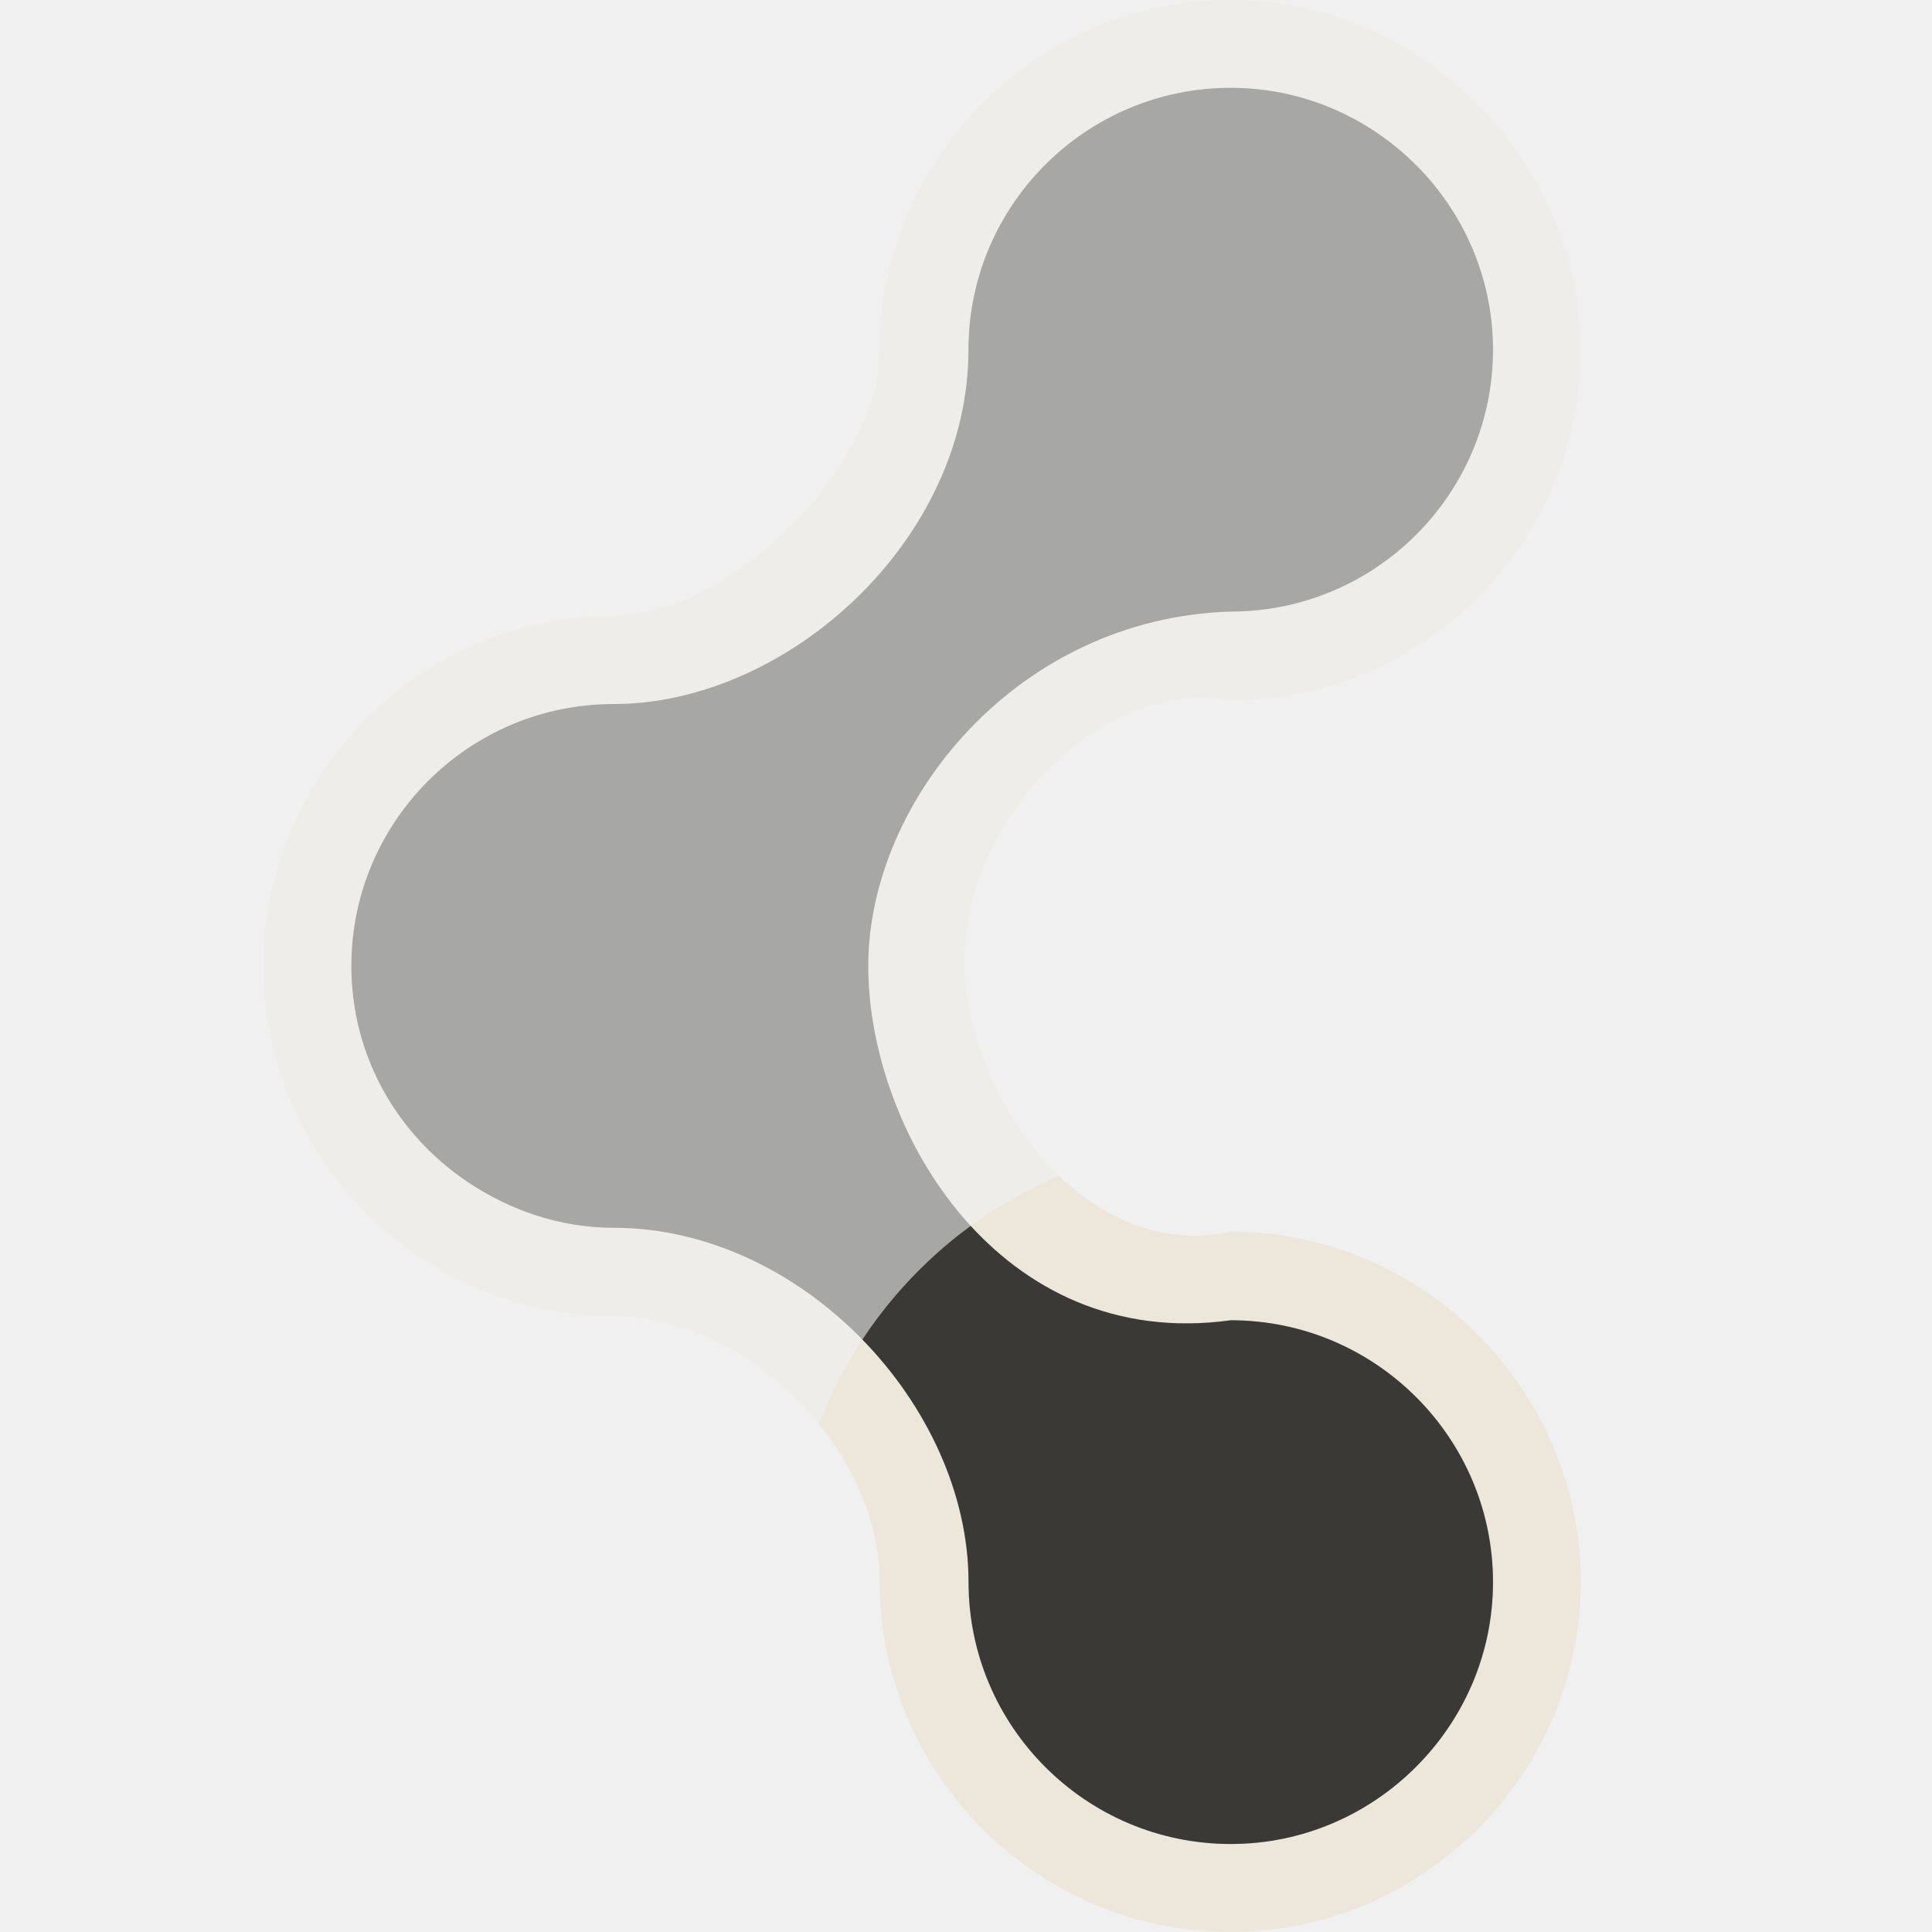
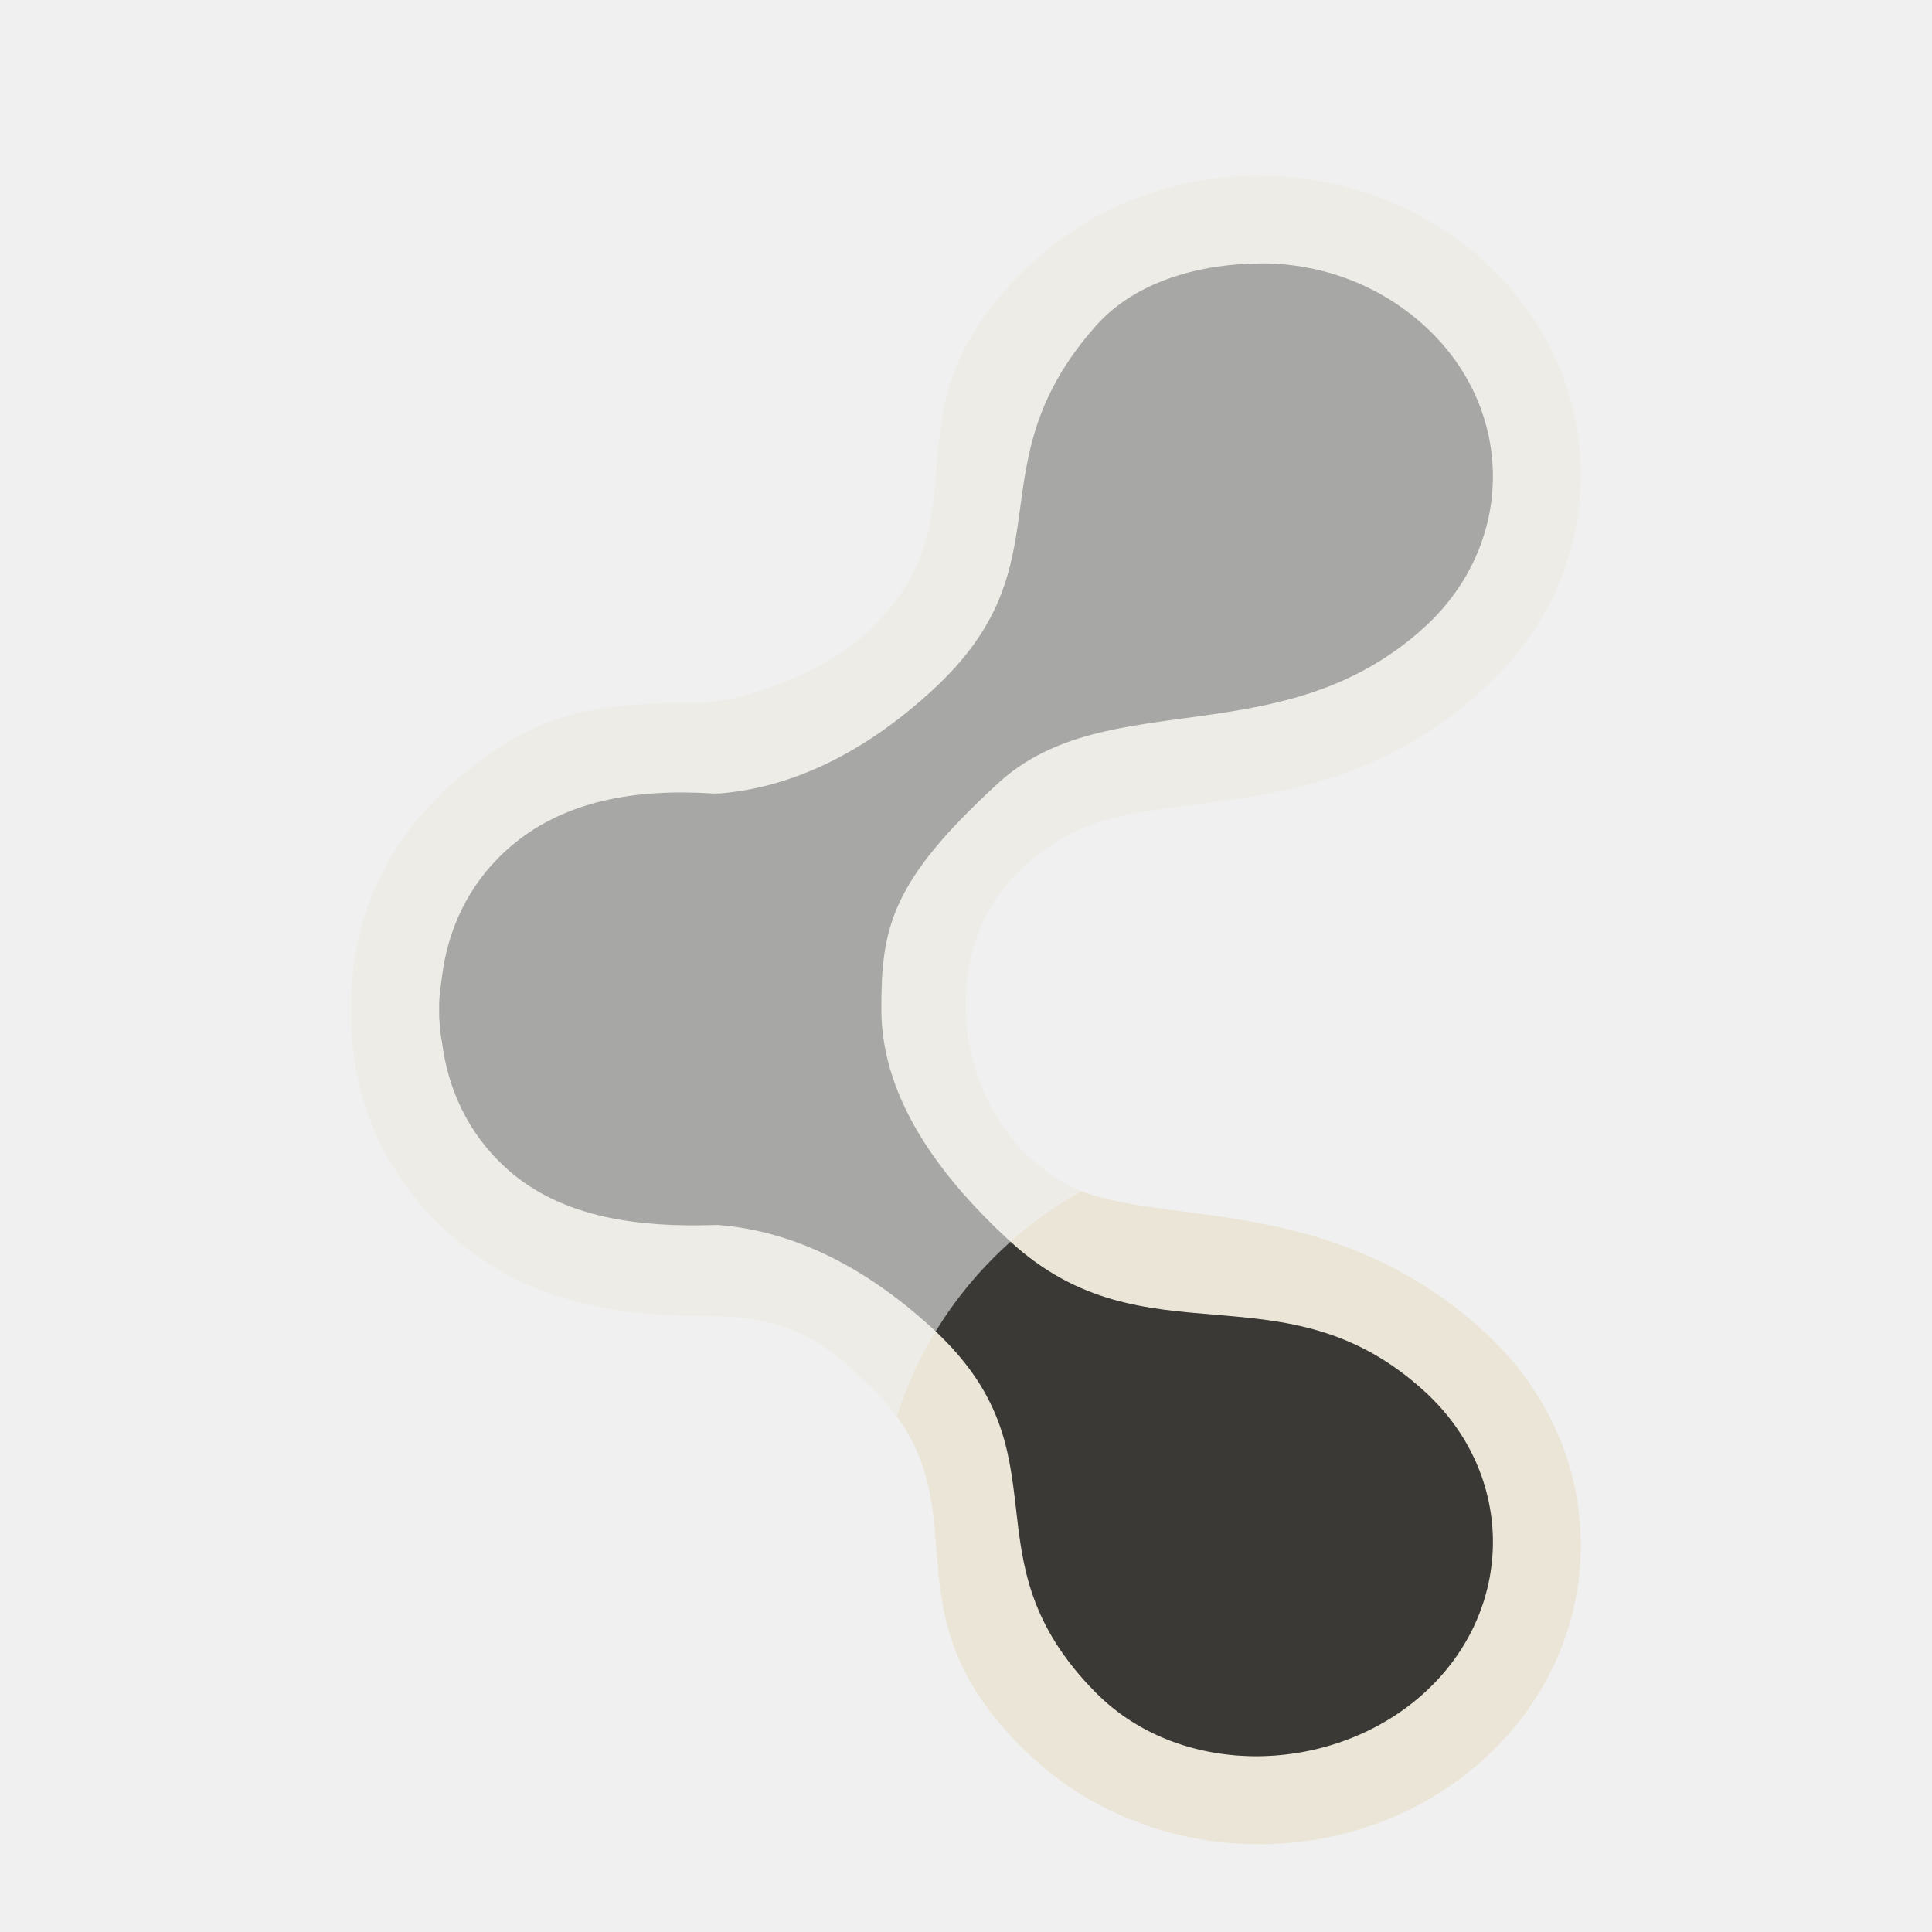
- <svg xmlns="http://www.w3.org/2000/svg" version="1.1" width="22" height="22" id="svg17534">
-   <defs id="defs17536">
-     <mask id="mask14321">
-       <path d="m -11.031,329.047 a 7.578,8.422 0 1 1 -15.156,0 7.578,8.422 0 1 1 15.156,0 z" transform="matrix(0.4665442,-0.4665441,0.4198043,0.4198042,-337.4532,354.1826)" id="path14323" style="fill:#ffffff;fill-opacity:1;stroke:none;display:inline;enable-background:new" />
+ <svg xmlns="http://www.w3.org/2000/svg" version="1.1" width="22" height="22" id="svg6001">
+   <defs id="defs6003">
+     <mask id="mask5838">
+       <path d="m -11.031,329.047 a 7.578,8.422 0 1 1 -15.156,0 7.578,8.422 0 1 1 15.156,0 z" transform="matrix(0.4198897,-0.4198897,0.3778238,0.3778238,-324.0078,369.3644)" id="path5840" style="fill:#ffffff;fill-opacity:1;stroke:none;display:inline;enable-background:new" />
    </mask>
  </defs>
  <g transform="translate(0,6)" id="layer1">
-     <g transform="translate(222,-489)" id="g14225" style="opacity:0.4;display:inline;enable-background:new">
-       <path d="m -205.184,484.183 c -0.718,-0.718 -1.711,-1.183 -2.807,-1.183 -2.192,0 -3.991,1.797 -3.991,3.988 0,1.304 -1.682,3.024 -3.026,3.024 -2.192,0 -3.991,1.797 -3.991,3.988 0,2.191 1.799,3.988 3.991,3.988 1.52,0 3.026,1.518 3.026,3.024 0,2.191 1.799,3.988 3.991,3.988 2.192,0 3.991,-1.797 3.991,-3.988 -1e-5,-2.191 -1.799,-3.988 -3.991,-3.988 -1.603,0.364 -2.979,-1.449 -3.026,-3.024 -0.047,-1.575 1.476,-3.293 3.026,-3.024 2.192,-10e-6 3.991,-1.797 3.991,-3.988 0,-1.095 -0.466,-2.087 -1.184,-2.805 z" id="path14227" style="opacity:0.6;fill:#eae3d0;fill-opacity:1;stroke:none;display:inline;enable-background:new" />
-       <path d="m -205.878,484.877 c -0.54,-0.539 -1.285,-0.877 -2.108,-0.877 -1.647,0 -2.986,1.338 -2.986,2.982 -10e-6,2.178 -2.07,4.035 -4.041,4.035 -1.647,0 -2.986,1.338 -2.986,2.982 0,1.028 0.523,1.92 1.318,2.456 0.477,0.322 1.051,0.526 1.669,0.526 2.14,0 4.041,2.024 4.041,4.035 0,1.644 1.34,2.982 2.986,2.982 0.823,0 1.569,-0.338 2.108,-0.877 0.54,-0.539 0.878,-1.283 0.878,-2.105 0,-1.644 -1.34,-2.982 -2.986,-2.982 -2.629,0.365 -4.128,-2.149 -4.128,-4.035 0,-1.886 1.705,-3.963 4.128,-4.035 1.647,10e-6 2.986,-1.338 2.986,-2.982 -4e-5,-0.822 -0.339,-1.566 -0.878,-2.105 l 0,-2e-5 z" id="path14229" style="fill:#3a3935;fill-opacity:1;stroke:none;display:inline;enable-background:new" />
+     <g transform="translate(222,-490)" id="g5782" style="opacity:0.4;display:inline;enable-background:new">
+       <path d="m -207.664,486 c -0.938,0 -1.876,0.335 -2.591,1 -1.831,1.702 -0.408,2.839 -1.873,4.201 -0.441,0.426 -1.391,0.801 -1.924,0.801 -1.296,0 -1.964,0.144 -2.884,1 -0.741,0.688 -1.088,1.598 -1.062,2.5 -0.026,0.902 0.321,1.812 1.062,2.5 0.92,0.855 1.99,0.984 2.983,0.984 0.993,0 1.384,0.34 1.825,0.766 1.465,1.362 0.043,2.549 1.873,4.251 1.431,1.33 3.752,1.33 5.183,0 1.431,-1.33 1.431,-3.483 0,-4.813 -1.818,-1.69 -3.86,-1.172 -4.808,-1.719 -0.948,-0.547 -1.124,-1.575 -1.124,-1.969 0,-0.394 0.027,-1.336 1.124,-1.969 1.097,-0.633 2.99,-0.029 4.808,-1.719 1.431,-1.33 1.431,-3.483 0,-4.813 -0.715,-0.665 -1.654,-1 -2.591,-1 z" id="path5784" style="opacity:0.7;fill:#eae3d0;fill-opacity:1;stroke:none;display:inline;enable-background:new" />
+       <path d="m -207.634,487 c -0.676,0 -1.43,0.191 -1.892,0.716 -1.415,1.607 -0.274,2.694 -1.86,4.147 -0.793,0.727 -1.609,1.107 -2.428,1.173 -0.019,-0.004 -0.043,10e-4 -0.063,0 -0.849,-0.055 -1.72,0.062 -2.365,0.653 -0.438,0.402 -0.659,0.908 -0.725,1.431 -0.015,0.123 -0.037,0.249 -0.032,0.373 -0.001,0.031 0,0.062 0,0.093 0.008,0.093 0.012,0.188 0.032,0.28 0.066,0.524 0.287,1.03 0.725,1.431 0.645,0.591 1.563,0.677 2.365,0.653 0.021,-6.5e-4 0.042,-0.002 0.063,0 0.819,0.066 1.635,0.447 2.428,1.173 1.586,1.453 0.336,2.601 1.86,4.147 0.982,0.996 2.72,0.946 3.752,0 1.032,-0.946 1.032,-2.477 0,-3.422 -1.612,-1.477 -3.169,-0.289 -4.722,-1.711 -0.916,-0.839 -1.468,-1.723 -1.468,-2.645 0,-0.921 0.1,-1.447 1.334,-2.577 1.234,-1.13 3.244,-0.302 4.856,-1.778 1.032,-0.946 1.032,-2.477 0,-3.422 -0.516,-0.473 -1.184,-0.716 -1.86,-0.716 l 0,5e-5 z" id="path5786" style="fill:#3a3935;fill-opacity:1;stroke:none;display:inline;enable-background:new" />
    </g>
-     <g transform="translate(222,-489)" mask="url(#mask14321)" id="g14255" style="display:inline;enable-background:new">
-       <path d="m -205.184,484.183 c -0.718,-0.718 -1.711,-1.183 -2.807,-1.183 -2.192,0 -3.991,1.797 -3.991,3.988 0,1.304 -1.682,3.024 -3.026,3.024 -2.192,0 -3.991,1.797 -3.991,3.988 0,2.191 1.799,3.988 3.991,3.988 1.52,0 3.026,1.518 3.026,3.024 0,2.191 1.799,3.988 3.991,3.988 2.192,0 3.991,-1.797 3.991,-3.988 -1e-5,-2.191 -1.799,-3.988 -3.991,-3.988 -1.603,0.364 -2.979,-1.449 -3.026,-3.024 -0.047,-1.575 1.476,-3.293 3.026,-3.024 2.192,-10e-6 3.991,-1.797 3.991,-3.988 0,-1.095 -0.466,-2.087 -1.184,-2.805 z" id="path14257" style="opacity:0.6;fill:#eae3d0;fill-opacity:1;stroke:none;display:inline;enable-background:new" />
-       <path d="m -205.878,484.877 c -0.54,-0.539 -1.285,-0.877 -2.108,-0.877 -1.647,0 -2.986,1.338 -2.986,2.982 -10e-6,2.178 -2.07,4.035 -4.041,4.035 -1.647,0 -2.986,1.338 -2.986,2.982 0,1.028 0.523,1.92 1.318,2.456 0.477,0.322 1.051,0.526 1.669,0.526 2.14,0 4.041,2.024 4.041,4.035 0,1.644 1.34,2.982 2.986,2.982 0.823,0 1.569,-0.338 2.108,-0.877 0.54,-0.539 0.878,-1.283 0.878,-2.105 0,-1.644 -1.34,-2.982 -2.986,-2.982 -2.629,0.365 -4.128,-2.149 -4.128,-4.035 0,-1.886 1.705,-3.963 4.128,-4.035 1.647,10e-6 2.986,-1.338 2.986,-2.982 -4e-5,-0.822 -0.339,-1.566 -0.878,-2.105 l 0,-2e-5 z" id="path14259" style="fill:#3a3935;fill-opacity:1;stroke:none;display:inline;enable-background:new" />
+     <g transform="translate(222,-490)" mask="url(#mask5838)" id="g5806" style="display:inline;enable-background:new">
+       <path d="m -207.664,486 c -0.938,0 -1.876,0.335 -2.591,1 -1.831,1.702 -0.408,2.839 -1.873,4.201 -0.441,0.426 -1.391,0.801 -1.924,0.801 -1.296,0 -1.964,0.144 -2.884,1 -0.741,0.688 -1.088,1.598 -1.062,2.5 -0.026,0.902 0.321,1.812 1.062,2.5 0.92,0.855 1.99,0.984 2.983,0.984 0.993,0 1.384,0.34 1.825,0.766 1.465,1.362 0.043,2.549 1.873,4.251 1.431,1.33 3.752,1.33 5.183,0 1.431,-1.33 1.431,-3.483 0,-4.813 -1.818,-1.69 -3.86,-1.172 -4.808,-1.719 -0.948,-0.547 -1.124,-1.575 -1.124,-1.969 0,-0.394 0.027,-1.336 1.124,-1.969 1.097,-0.633 2.99,-0.029 4.808,-1.719 1.431,-1.33 1.431,-3.483 0,-4.813 -0.715,-0.665 -1.654,-1 -2.591,-1 z" id="path5808" style="opacity:0.7;fill:#eae3d0;fill-opacity:1;stroke:none;display:inline;enable-background:new" />
+       <path d="m -207.634,487 c -0.676,0 -1.43,0.191 -1.892,0.716 -1.415,1.607 -0.274,2.694 -1.86,4.147 -0.793,0.727 -1.609,1.107 -2.428,1.173 -0.019,-0.004 -0.043,10e-4 -0.063,0 -0.849,-0.055 -1.72,0.062 -2.365,0.653 -0.438,0.402 -0.659,0.908 -0.725,1.431 -0.015,0.123 -0.037,0.249 -0.032,0.373 -0.001,0.031 0,0.062 0,0.093 0.008,0.093 0.012,0.188 0.032,0.28 0.066,0.524 0.287,1.03 0.725,1.431 0.645,0.591 1.563,0.677 2.365,0.653 0.021,-6.5e-4 0.042,-0.002 0.063,0 0.819,0.066 1.635,0.447 2.428,1.173 1.586,1.453 0.336,2.601 1.86,4.147 0.982,0.996 2.72,0.946 3.752,0 1.032,-0.946 1.032,-2.477 0,-3.422 -1.612,-1.477 -3.169,-0.289 -4.722,-1.711 -0.916,-0.839 -1.468,-1.723 -1.468,-2.645 0,-0.921 0.1,-1.447 1.334,-2.577 1.234,-1.13 3.244,-0.302 4.856,-1.778 1.032,-0.946 1.032,-2.477 0,-3.422 -0.516,-0.473 -1.184,-0.716 -1.86,-0.716 l 0,5e-5 z" id="path5810" style="fill:#3a3935;fill-opacity:1;stroke:none;display:inline;enable-background:new" />
    </g>
  </g>
</svg>
